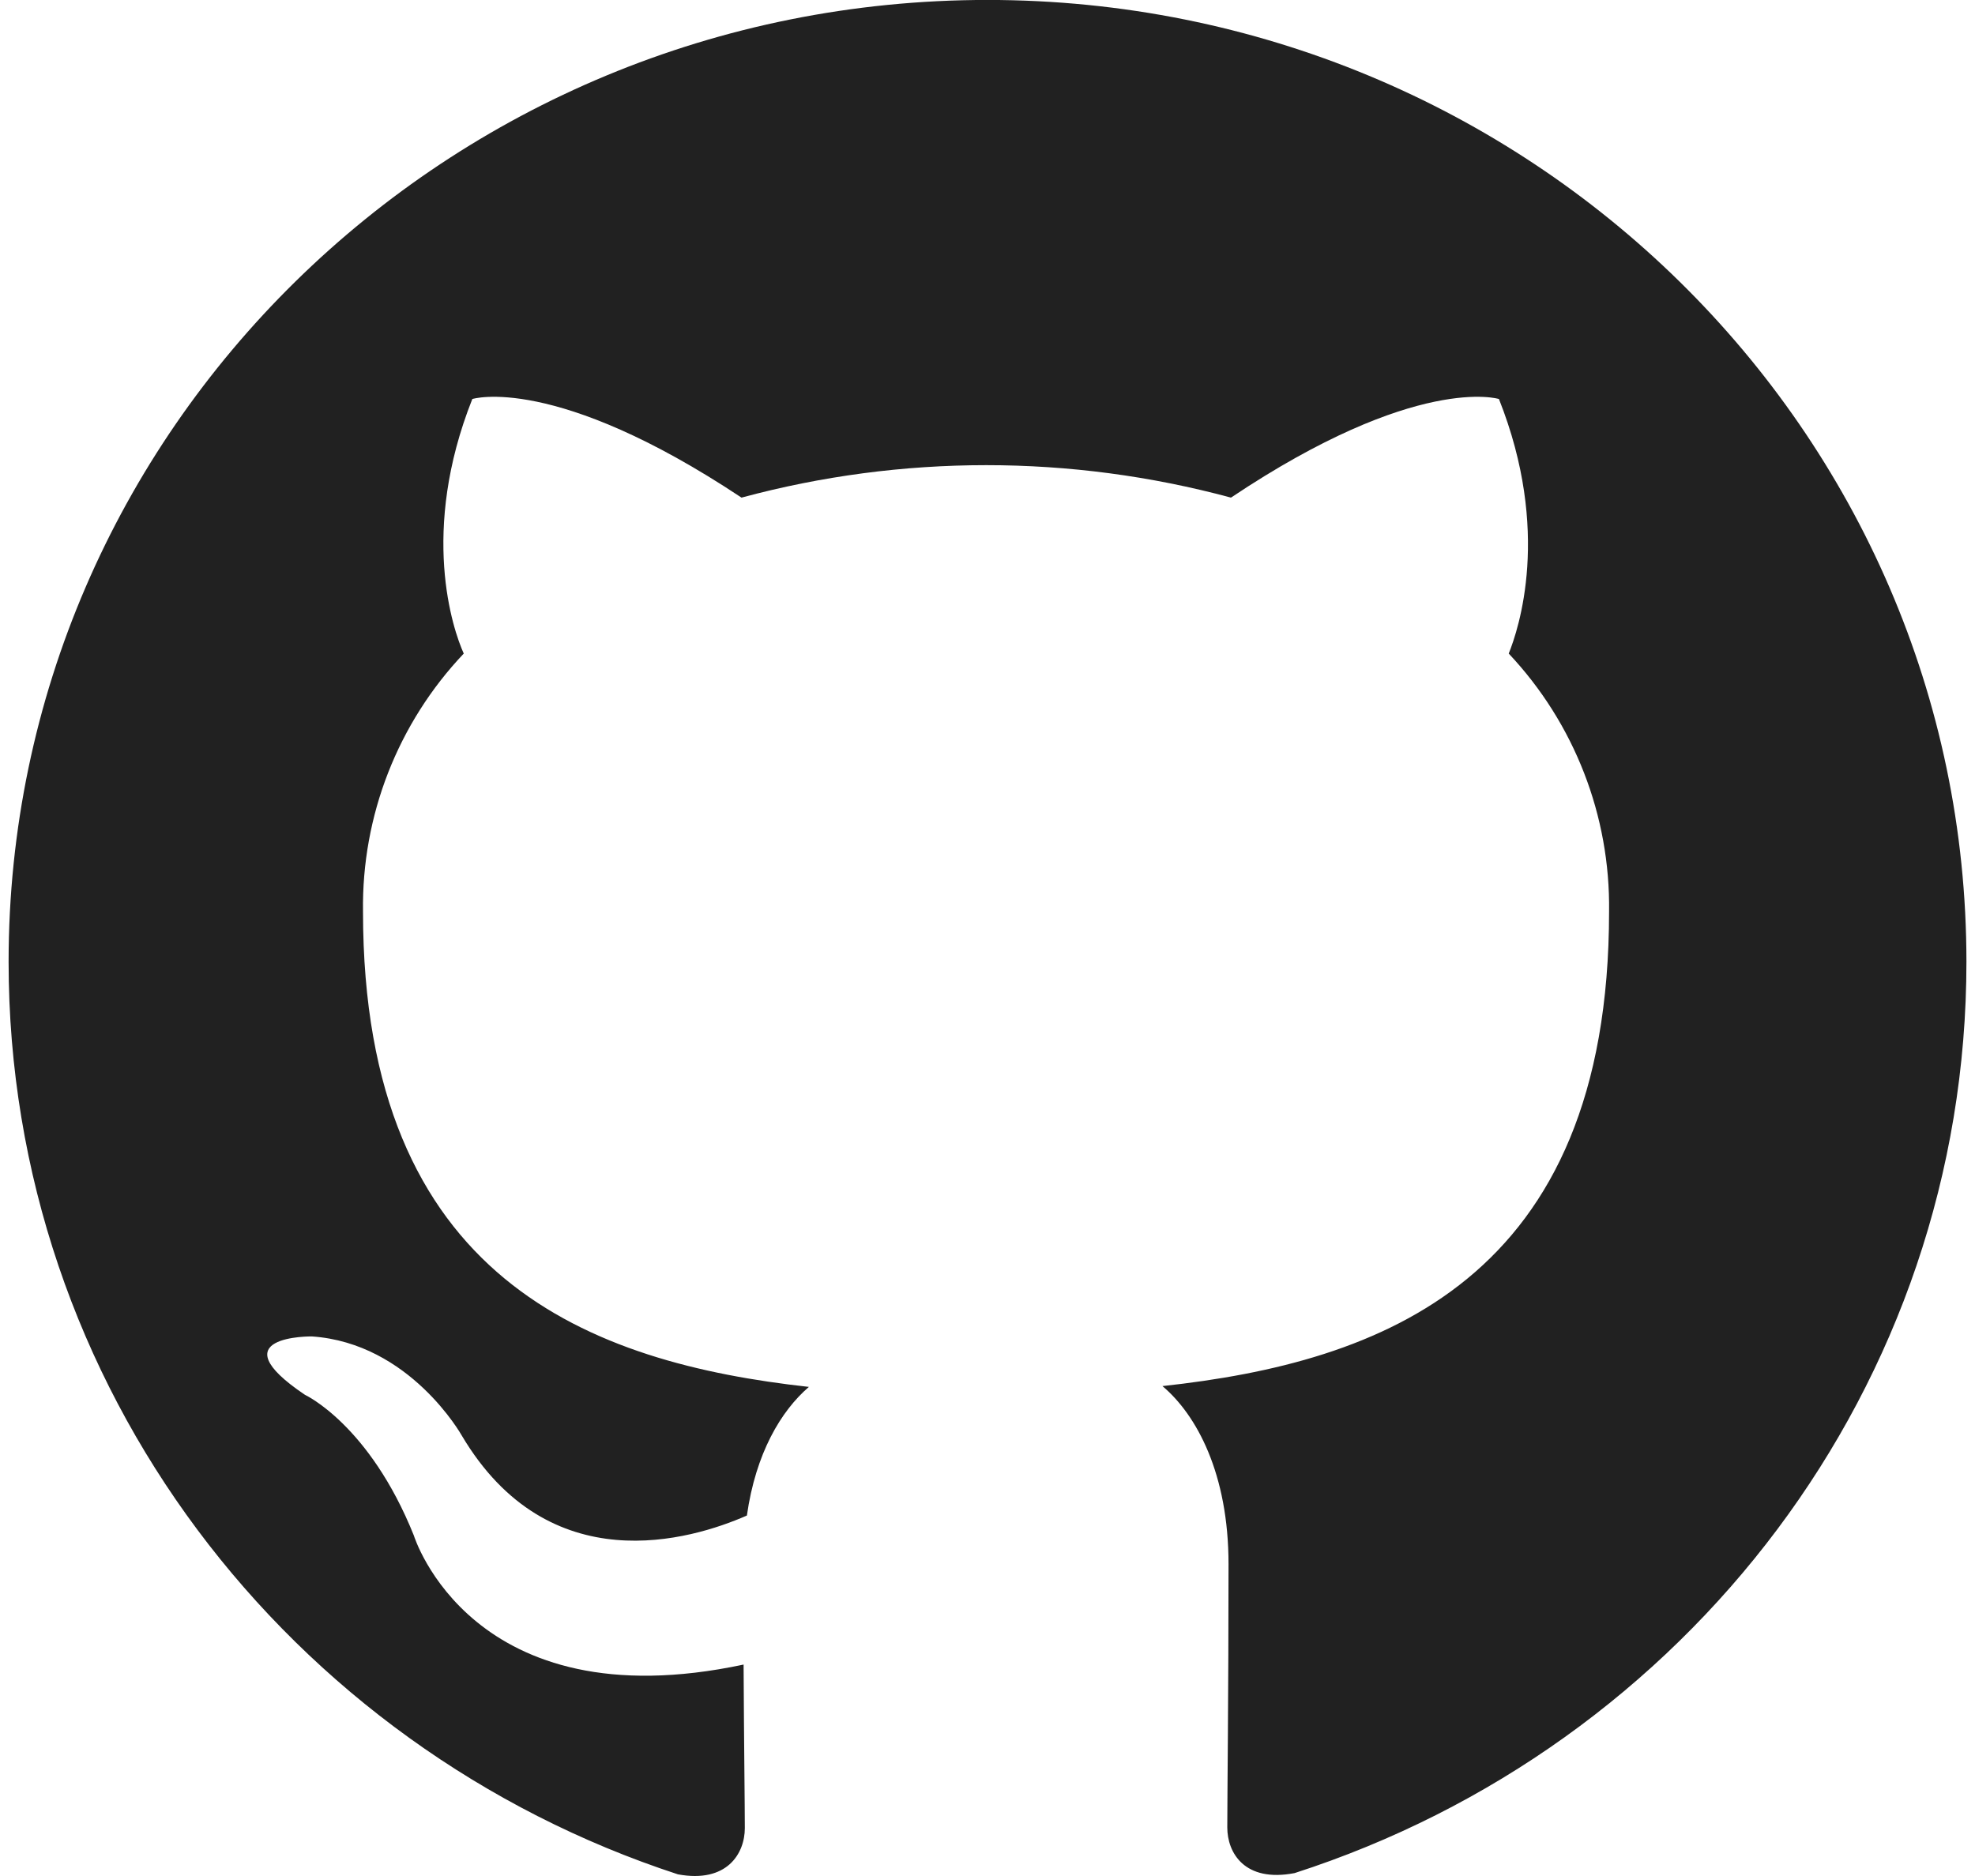
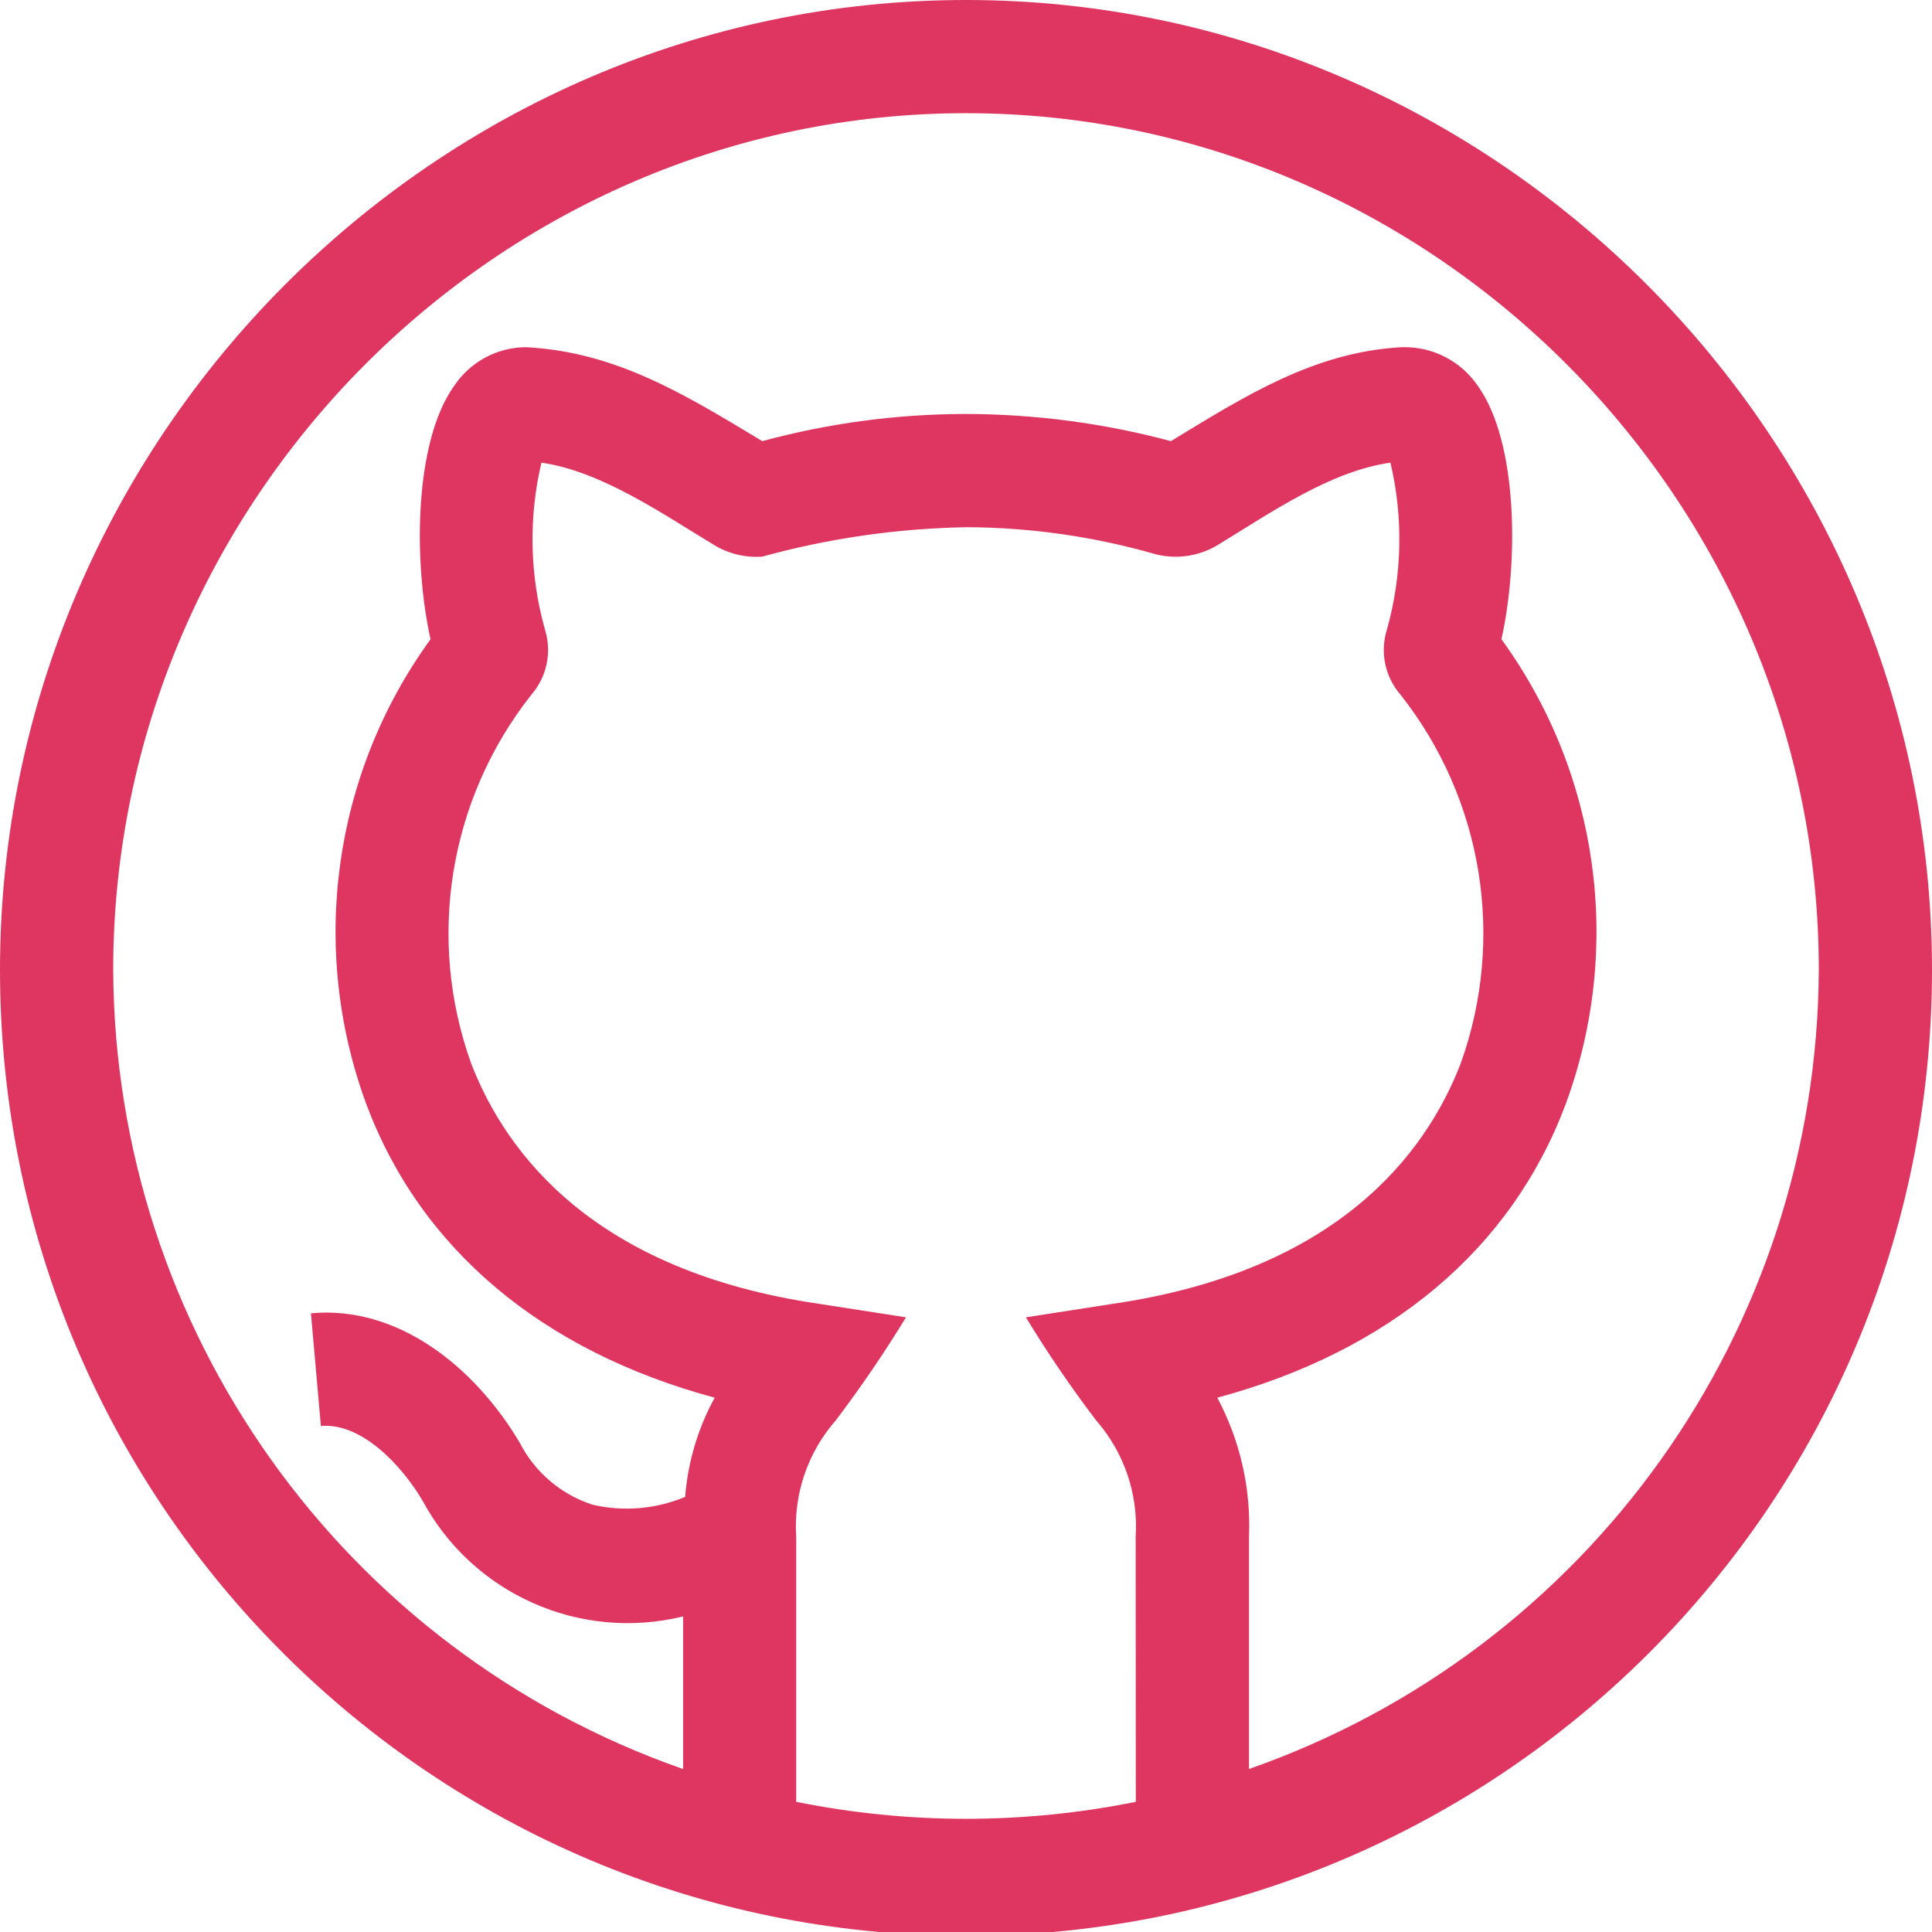
- <svg xmlns="http://www.w3.org/2000/svg" width="160" height="152" viewBox="0 0 160 152">
-   <defs>
-     <clipPath id="a">
-       <rect width="160" height="152" transform="translate(389.727 5293)" fill="#ffe700" />
-     </clipPath>
-   </defs>
-   <g transform="translate(-389.727 -5293)" clip-path="url(#a)">
-     <path d="M79.3,3.3C35.488,3.3,0,38.2,0,81.233c0,34.437,22.72,63.641,54.224,73.937,3.965.734,5.419-1.679,5.419-3.747,0-1.85-.066-6.754-.1-13.25-22.059,4.7-26.712-10.455-26.712-10.455-3.608-8.994-8.822-11.4-8.822-11.4-7.184-4.831.555-4.732.555-4.732,7.963.542,12.147,8.029,12.147,8.029,7.071,11.915,18.564,8.472,23.1,6.483.714-5.042,2.756-8.472,5.023-10.422-17.612-1.95-36.123-8.651-36.123-38.508a29.773,29.773,0,0,1,8.162-20.91c-.892-1.969-3.569-9.893.694-20.625,0,0,6.642-2.088,21.808,7.99a76.035,76.035,0,0,1,39.652,0c15.068-10.078,21.709-7.99,21.709-7.99,4.263,10.732,1.586,18.656.793,20.625a29.894,29.894,0,0,1,8.129,20.91c0,29.937-18.537,36.526-36.182,38.442,2.776,2.339,5.353,7.117,5.353,14.42,0,10.428-.1,18.808-.1,21.339,0,2.042,1.388,4.481,5.452,3.7,31.728-10.23,54.428-39.453,54.428-73.838C158.606,38.2,123.1,3.3,79.3,3.3Z" transform="translate(390.424 5289.696)" fill="#212121" />
-   </g>
+ <svg xmlns="http://www.w3.org/2000/svg" width="100" height="100" viewBox="0 0 100 100">
+   <path id="git" d="M50,0C22.52,0,0,22.715,0,50.2a50,50,0,0,0,100,0C100,22.715,77.48,0,50,0Zm8.789,93.262a44.385,44.385,0,0,1-17.578,0V79.551a8.33,8.33,0,0,1,2.051-6.036,64.078,64.078,0,0,0,3.632-5.331l-4.511-.7c-11.6-1.7-16.172-7.735-17.989-12.422a19.926,19.926,0,0,1,3.106-19.1,3.533,3.533,0,0,0,.7-3.4,17.26,17.26,0,0,1-.176-8.614c3.107.444,6.3,2.67,8.965,4.278a4.21,4.21,0,0,0,2.46.586,42.582,42.582,0,0,1,10.606-1.524,35.9,35.9,0,0,1,9.785,1.406,4.228,4.228,0,0,0,3.164-.468c2.785-1.7,5.871-3.846,8.965-4.278a17.268,17.268,0,0,1-.175,8.614,3.529,3.529,0,0,0,.7,3.4,19.928,19.928,0,0,1,3.105,19.1c-1.817,4.688-6.387,10.723-17.989,12.422l-4.511.7a62.662,62.662,0,0,0,3.633,5.331,8.333,8.333,0,0,1,2.05,6.036Zm5.859-1.7V79.551a14.051,14.051,0,0,0-1.641-7.207c8.907-2.4,15.235-7.676,18.047-15.234a25.762,25.762,0,0,0-3.34-24.023c.88-3.925.88-10.2-1.23-13.125a4.574,4.574,0,0,0-3.867-1.992h-.059c-4.543.246-8.119,2.534-11.953,4.863a41.324,41.324,0,0,0-10.664-1.406,40.475,40.475,0,0,0-10.487,1.406c-4.036-2.434-7.578-4.623-12.247-4.863a4.494,4.494,0,0,0-3.692,1.992c-2.109,2.93-2.109,9.2-1.23,13.125a25.785,25.785,0,0,0-3.34,24.023c2.812,7.558,9.141,12.833,18.047,15.234a12.74,12.74,0,0,0-1.529,5.134,7.81,7.81,0,0,1-4.81.4,6.483,6.483,0,0,1-3.759-3.217c-2.327-3.909-6.29-7.1-10.8-6.686l.515,5.836c2.09-.191,4.169,2.019,5.25,3.842a12.062,12.062,0,0,0,13.5,6.013v7.9A44.038,44.038,0,0,1,5.859,50.2C5.859,25.938,25.742,5.859,50,5.859S94.141,25.938,94.141,50.2A44.038,44.038,0,0,1,64.648,91.563Zm0,0" fill="#df3661" />
</svg>
